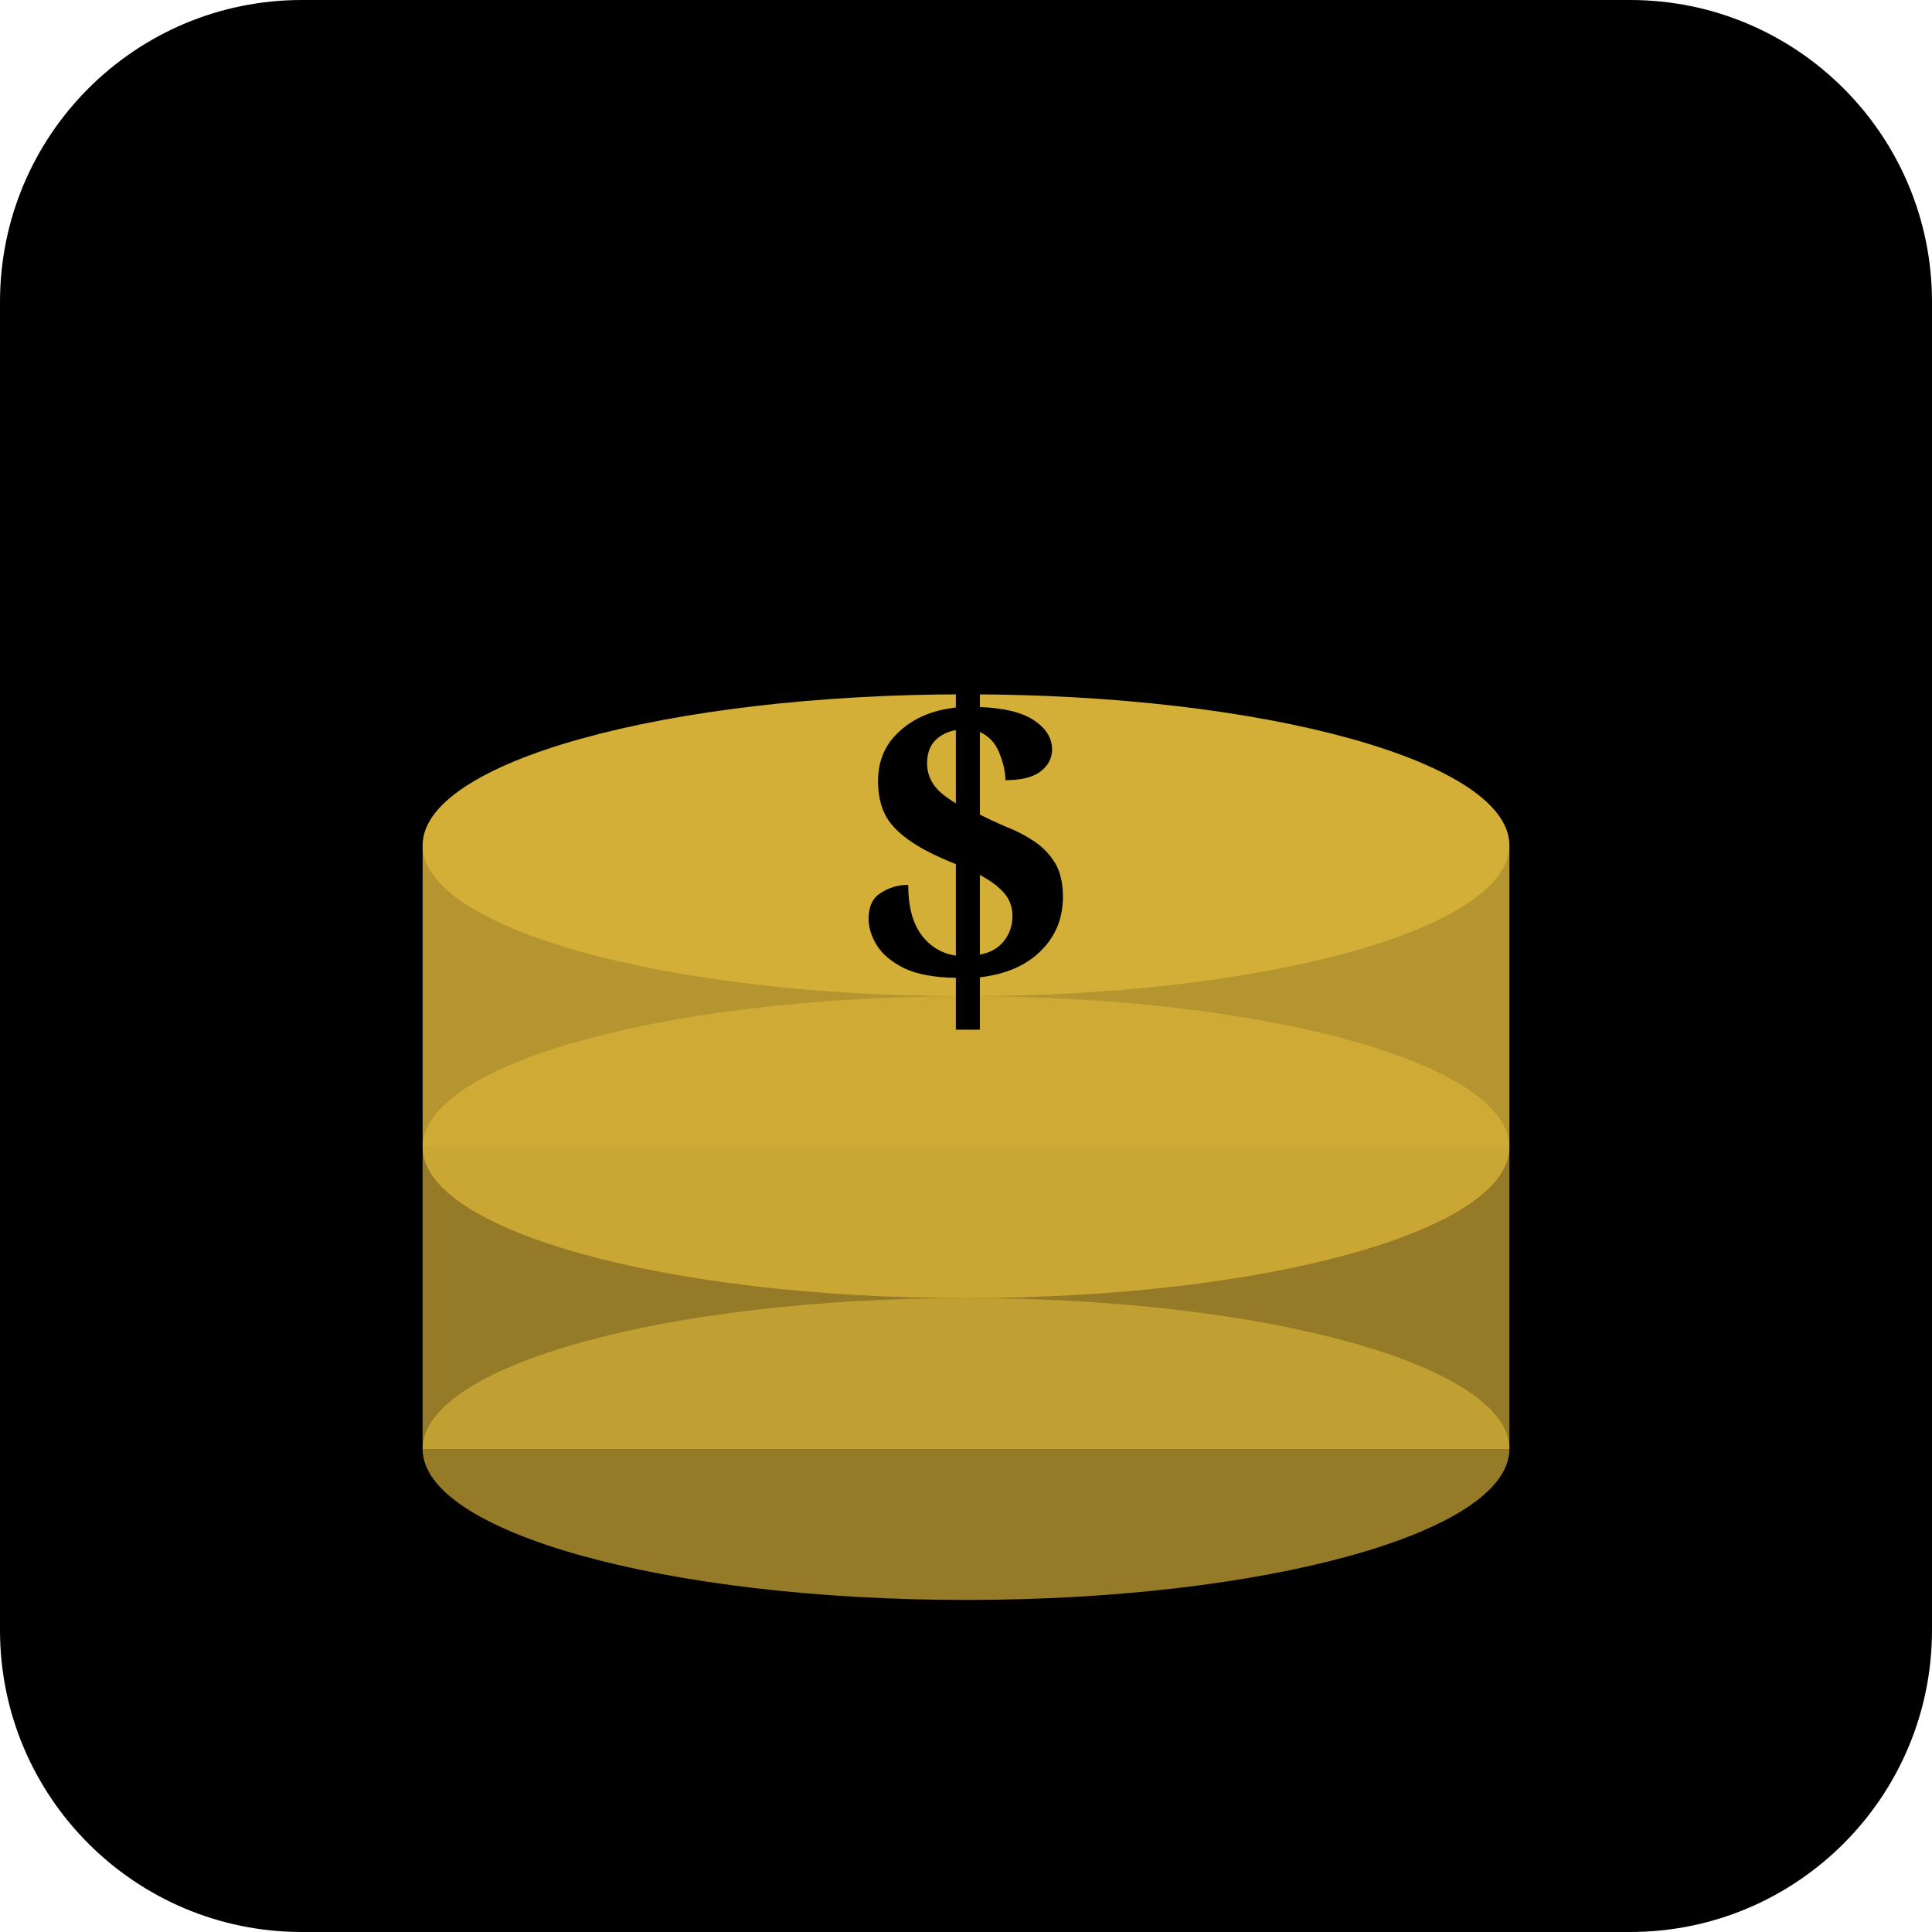
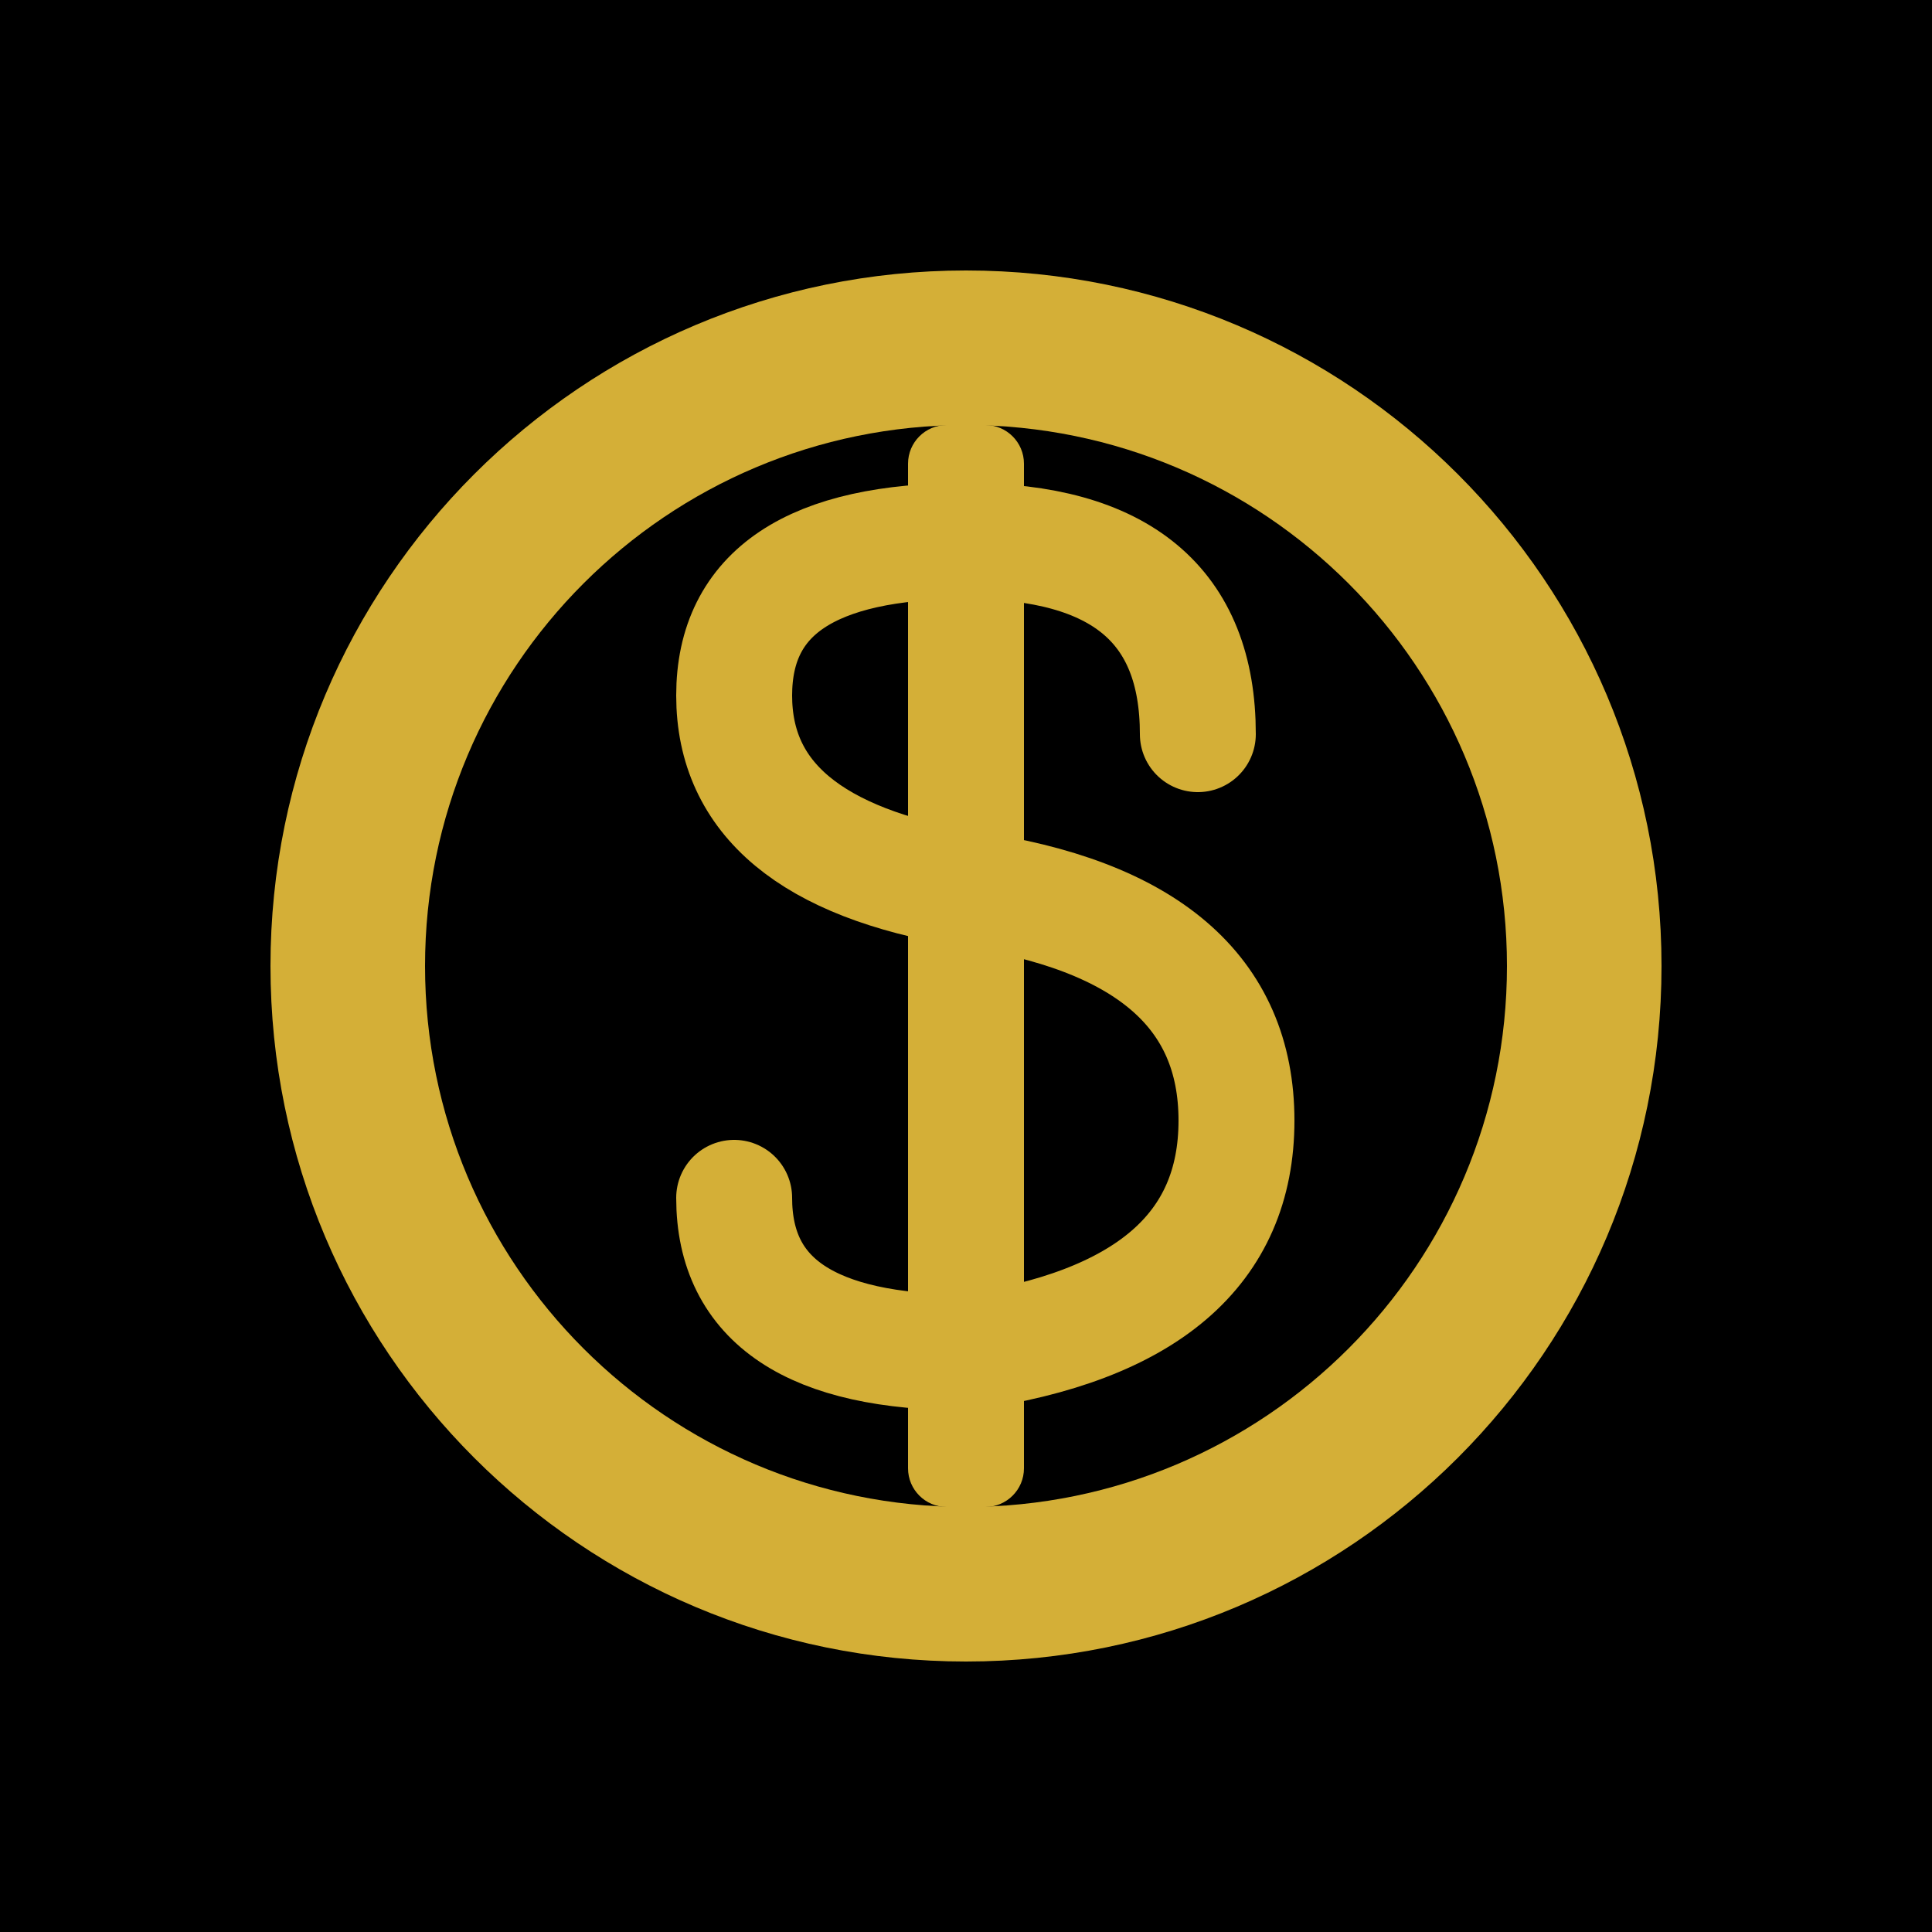
- <svg xmlns="http://www.w3.org/2000/svg" viewBox="0 0 64 64">
-   <rect width="64" height="64" rx="10" fill="#000000" />
-   <ellipse cx="32" cy="48" rx="18" ry="5" fill="#D4AF37" opacity="0.7" />
-   <rect x="14" y="38" width="36" height="10" rx="0" fill="#D4AF37" opacity="0.7" />
-   <ellipse cx="32" cy="38" rx="18" ry="5" fill="#D4AF37" opacity="0.85" />
-   <rect x="14" y="28" width="36" height="10" fill="#D4AF37" opacity="0.85" />
-   <ellipse cx="32" cy="28" rx="18" ry="5" fill="#D4AF37" />
-   <text x="32" y="33" text-anchor="middle" font-family="serif" font-size="14" font-weight="bold" fill="#000000">$</text>
+ <svg xmlns="http://www.w3.org/2000/svg" viewBox="0 0 100 100">
+   <rect width="100" height="100" fill="#000000" />
+   <circle cx="50" cy="50" r="36" fill="#D4AF37" />
+   <circle cx="50" cy="50" r="28" fill="#000" />
+   <rect x="47" y="22" width="6" height="56" fill="#D4AF37" rx="2" />
+   <path d="M62,38 Q62,28 50,28 Q38,28 38,36 Q38,44 50,46 Q64,48 64,58 Q64,68 50,70 Q38,70 38,62" fill="none" stroke="#D4AF37" stroke-width="6" stroke-linecap="round" />
</svg>
